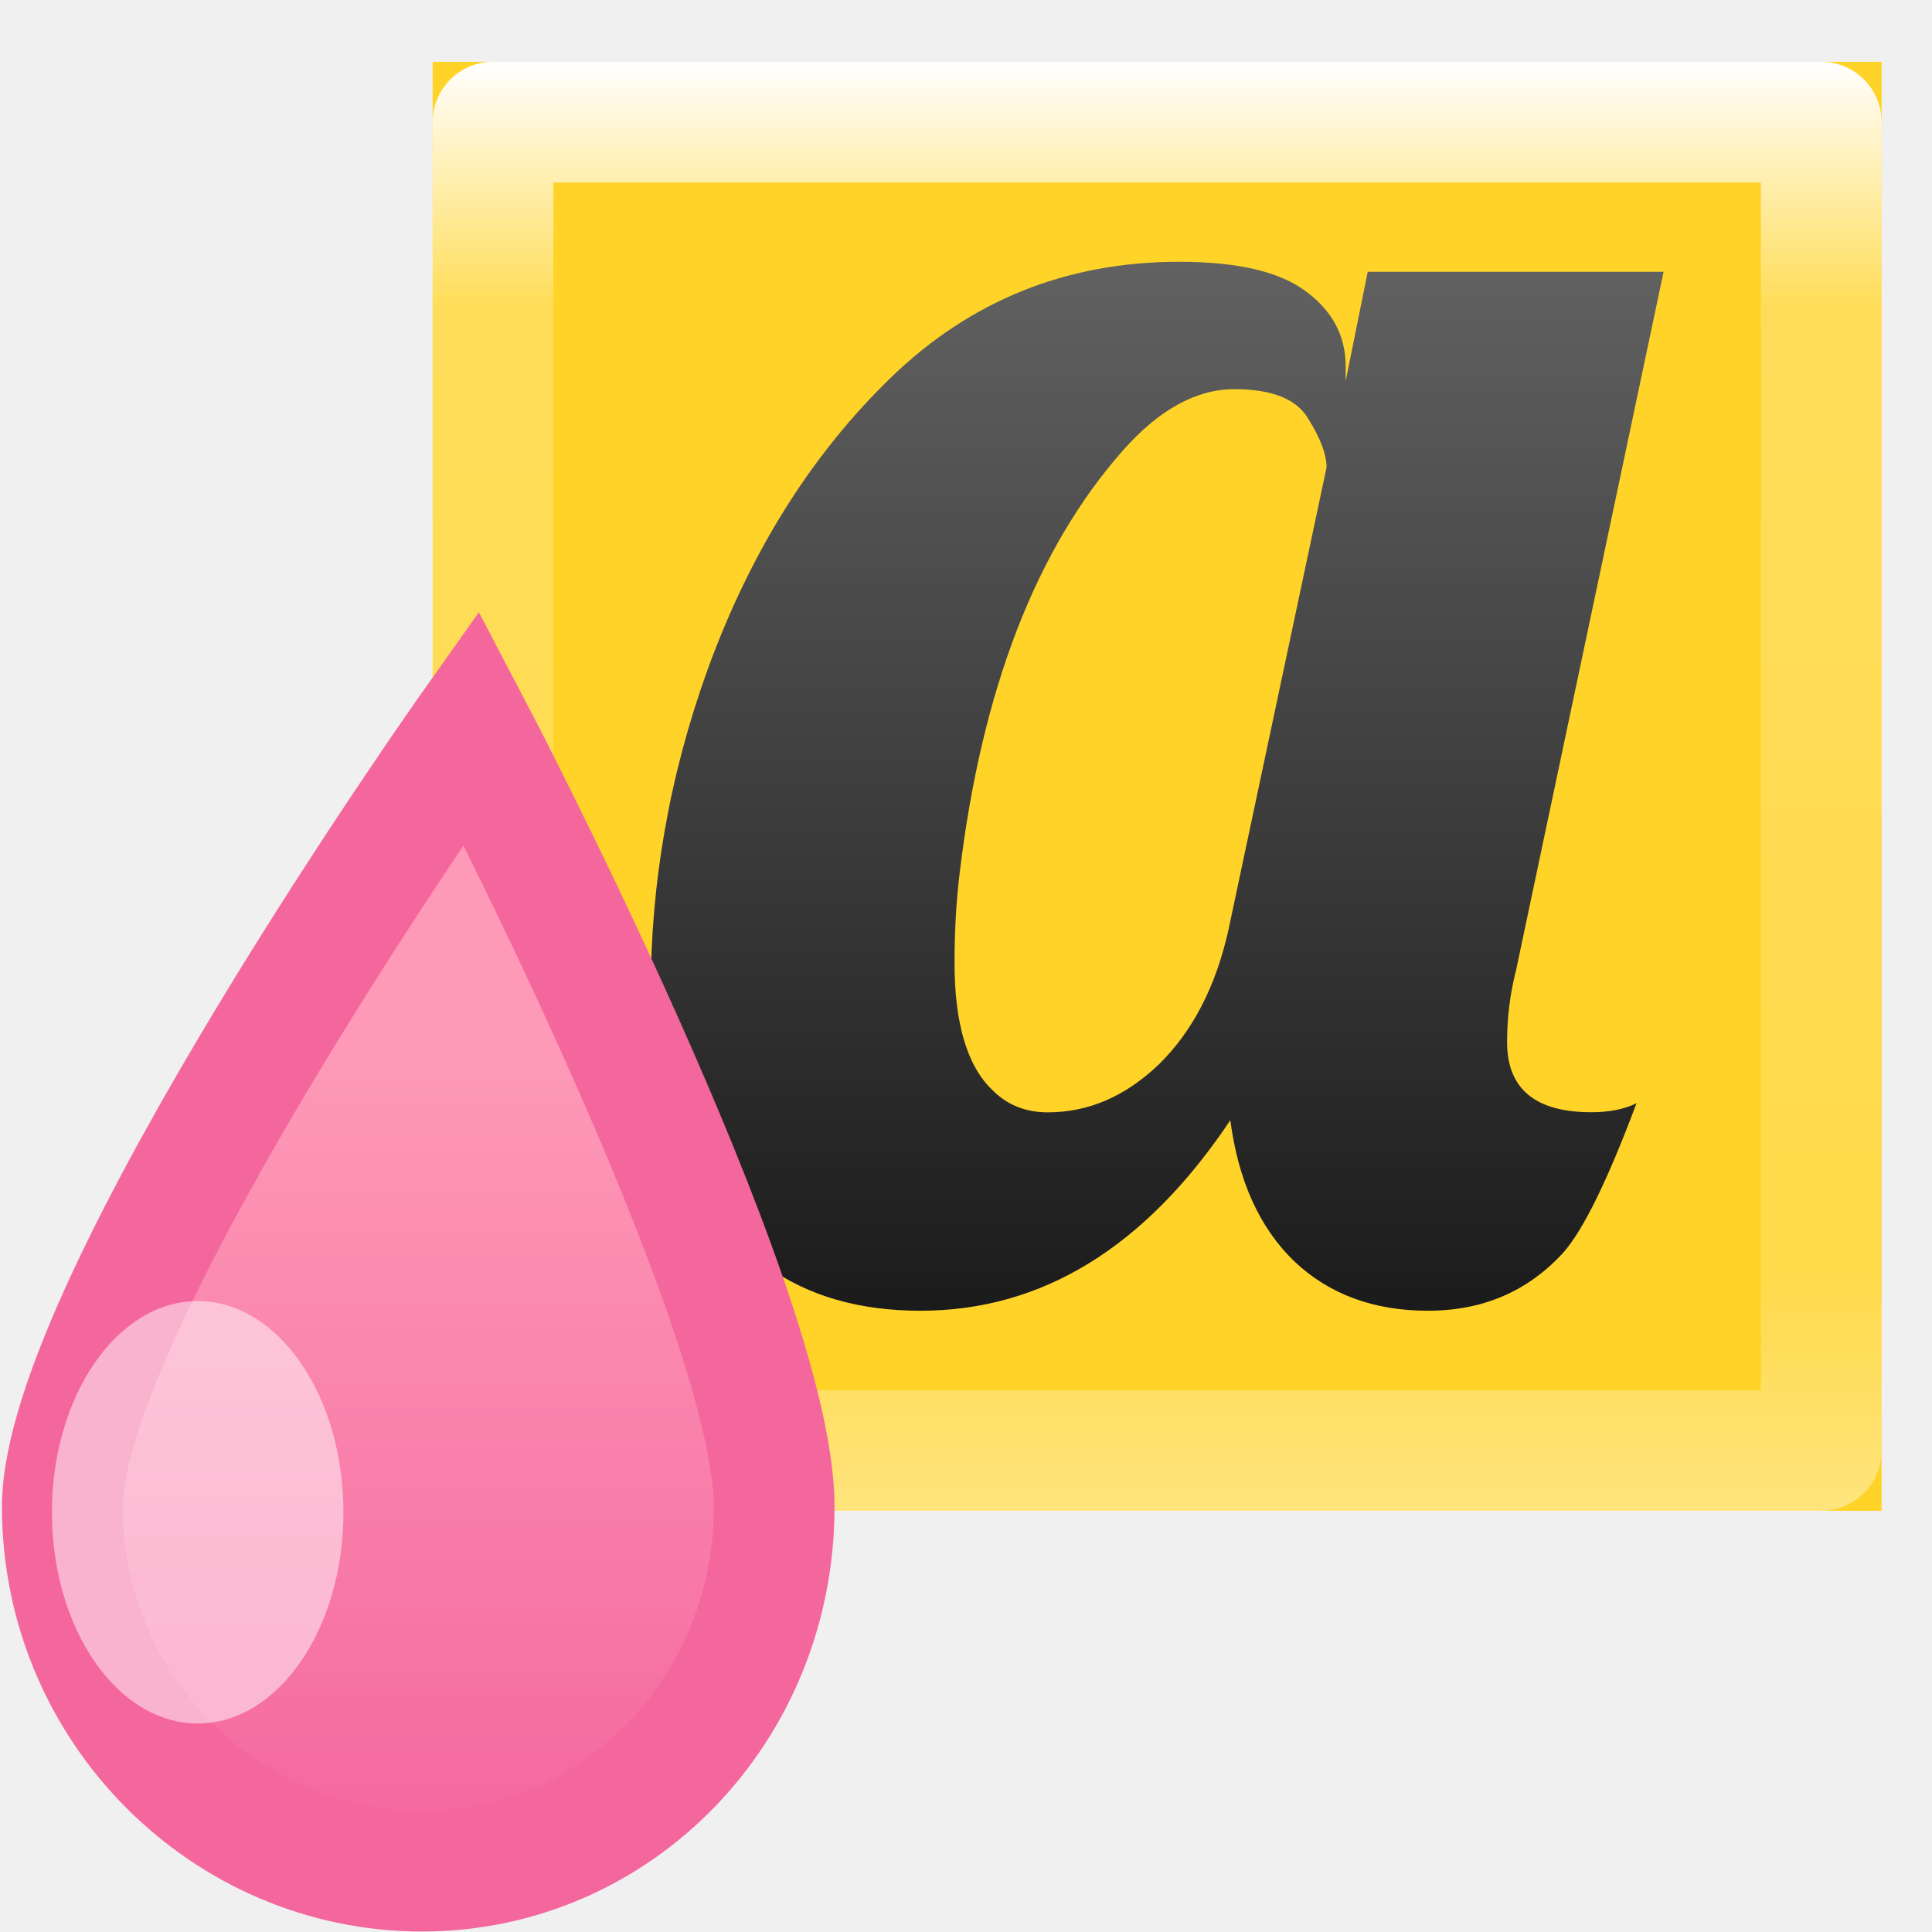
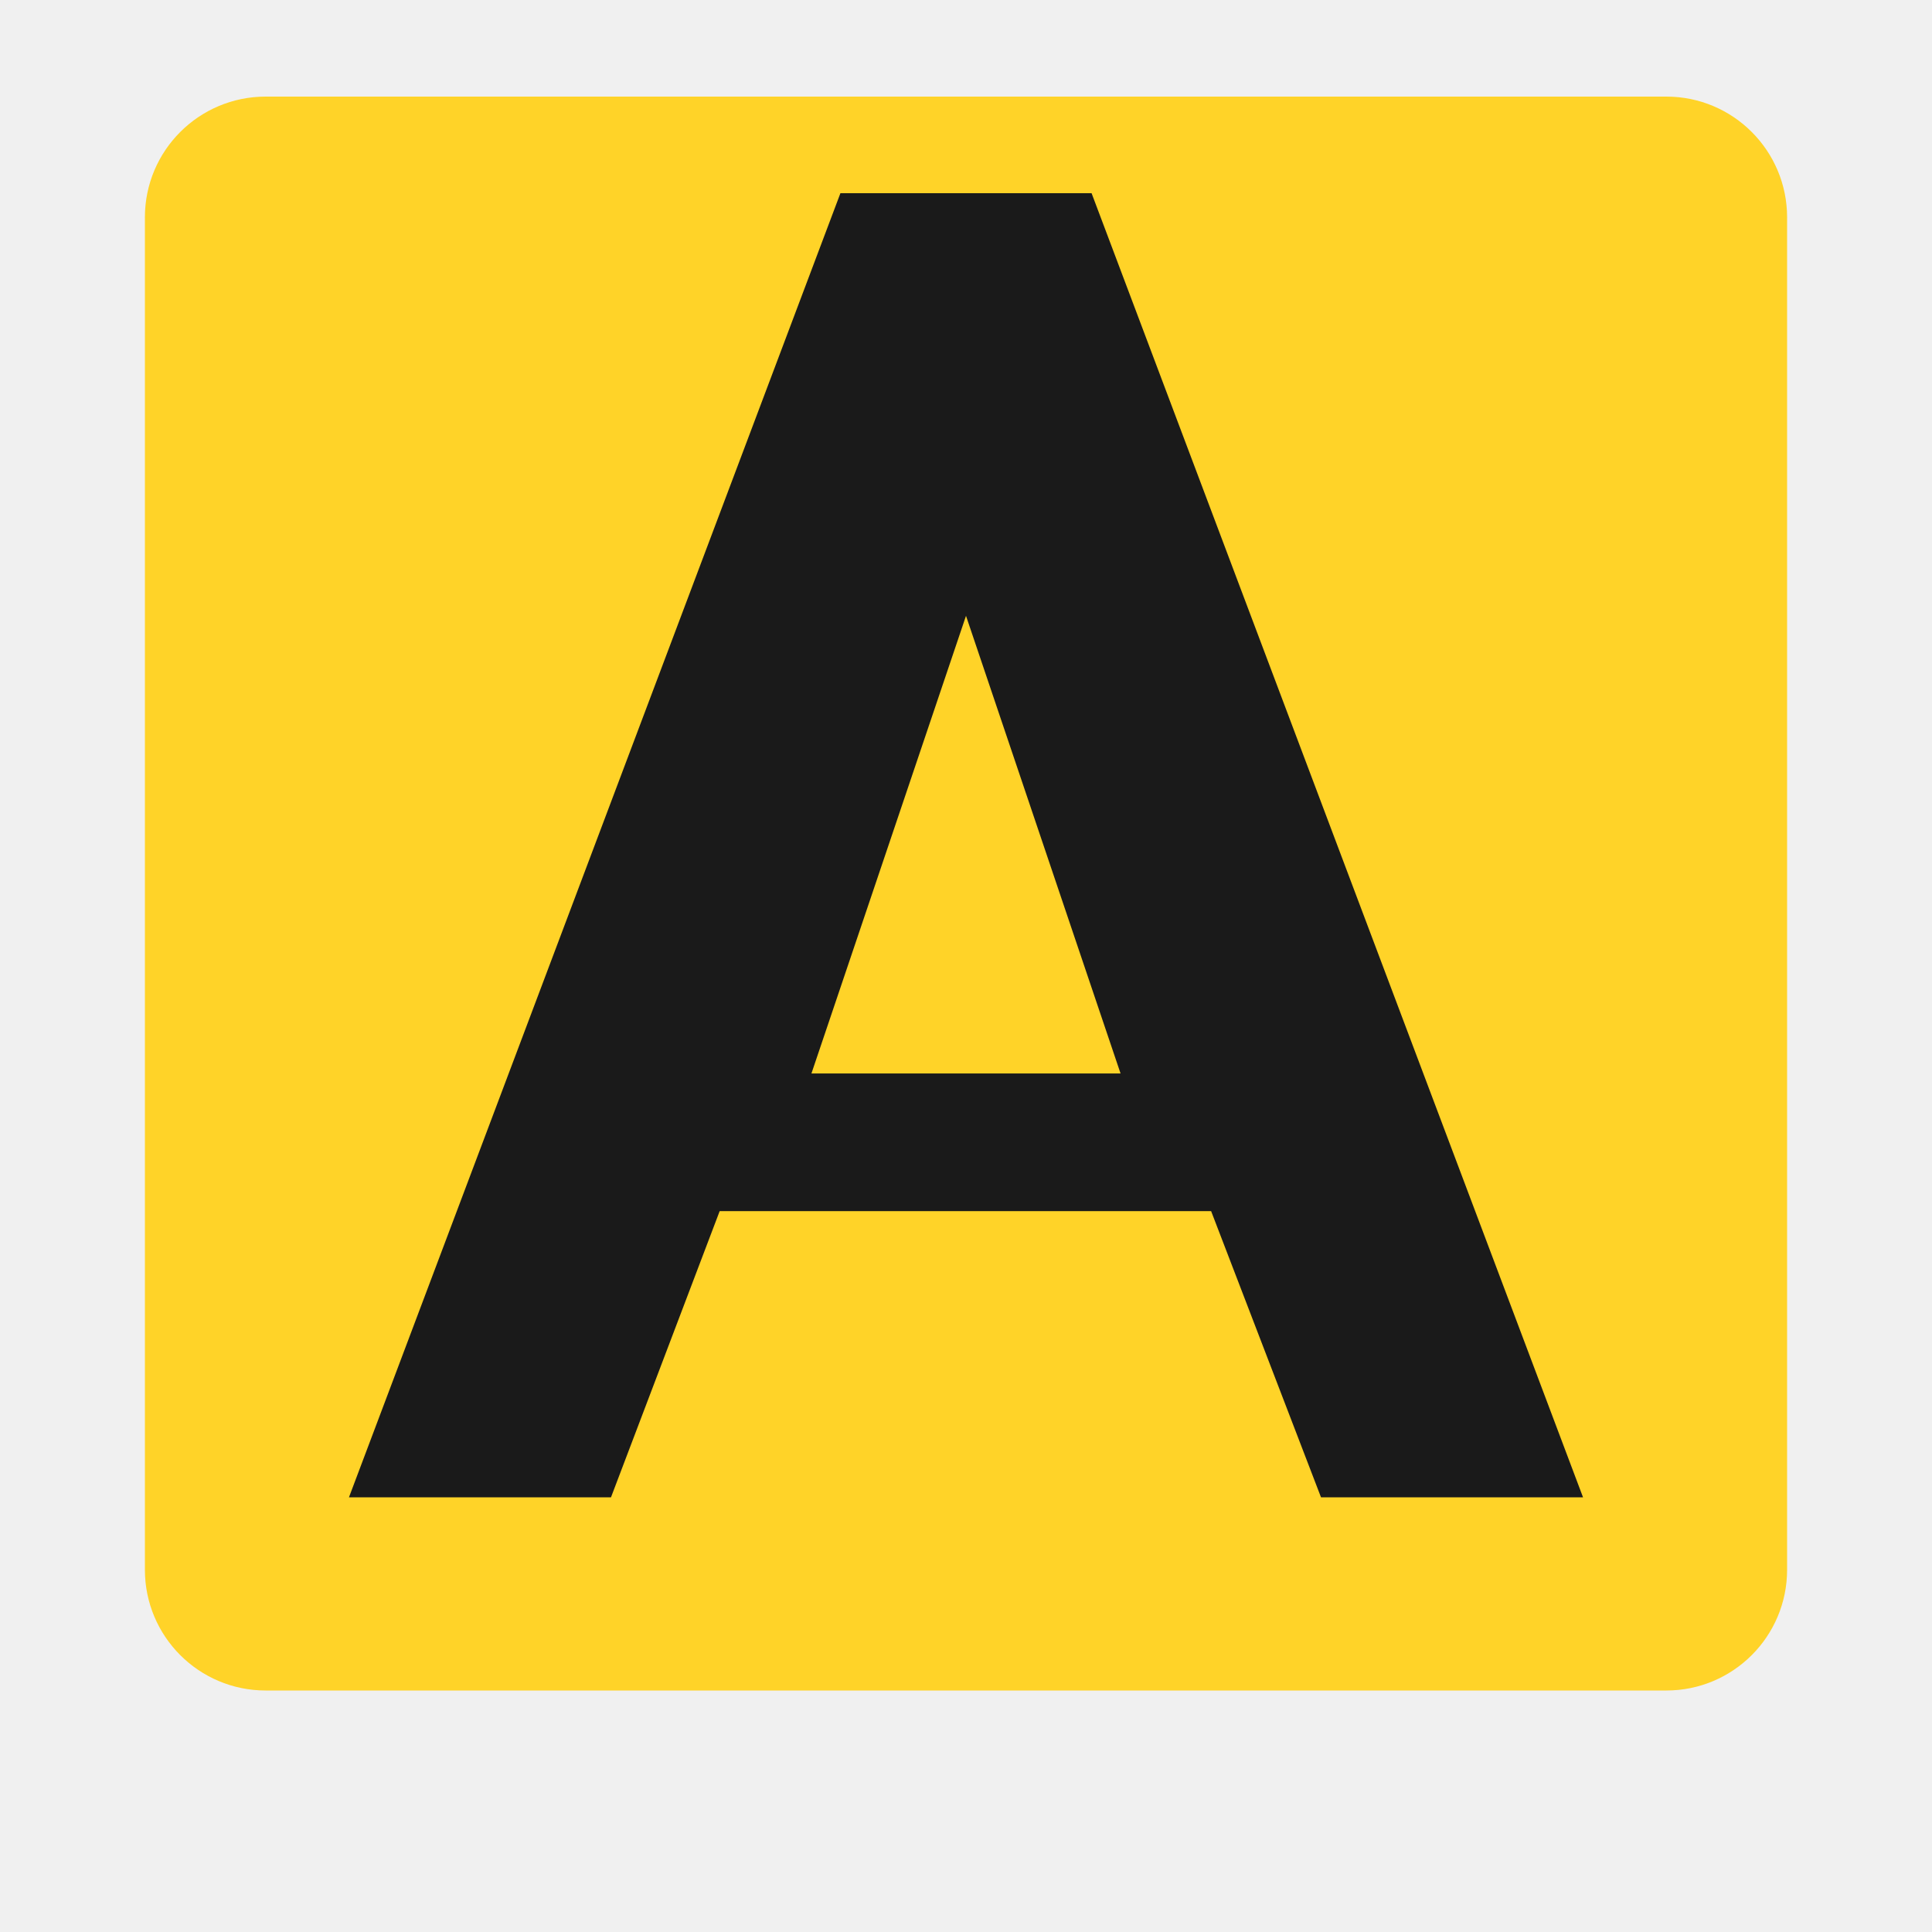
- <svg xmlns="http://www.w3.org/2000/svg" xmlns:xlink="http://www.w3.org/1999/xlink" id="svg7567" height="16" width="16" version="1.1">
-   <defs id="defs7569">
-     <linearGradient id="linearGradient896">
-       <stop style="stop-color:#fe9ab8;stop-opacity:1;" offset="0" id="stop892" />
-       <stop style="stop-color:#f4679d;stop-opacity:1" offset="1" id="stop894" />
-     </linearGradient>
-     <linearGradient id="linearGradient4632-92-3-0-8-1-7">
-       <stop offset="0" style="stop-color:#ffe16b;stop-opacity:1" id="stop4634-68-8-0-2-9-4" />
-       <stop offset="1" style="stop-color:#ffe16b;stop-opacity:1" id="stop4636-8-21-7-1-4-0" />
-     </linearGradient>
-     <linearGradient gradientTransform="matrix(0.508619,0,0,0.508619,-0.3036311,-8.110071)" gradientUnits="userSpaceOnUse" xlink:href="#linearGradient4035" id="linearGradient3159" y2="43.471" x2="16.326" y1="19.877" x1="16.326" />
-     <linearGradient id="linearGradient4035">
-       <stop offset="0" style="stop-color:#ffffff;stop-opacity:1" id="stop4037" />
-       <stop offset="0.167" style="stop-color:#ffffff;stop-opacity:0.235" id="stop4039" />
-       <stop offset="0.833" style="stop-color:#ffffff;stop-opacity:0.157" id="stop4041" />
-       <stop offset="1" style="stop-color:#ffffff;stop-opacity:0.392" id="stop4043" />
-     </linearGradient>
-     <radialGradient gradientTransform="matrix(0,0.5134081,-0.513408,0,10.22917,-14.46352)" gradientUnits="userSpaceOnUse" xlink:href="#linearGradient4632-92-3-0-8-1-7" id="radialGradient7600" fy="4.342" fx="32" r="27.5" cy="4.342" cx="32" />
-     <linearGradient id="linearGradient12739">
-       <stop offset="0" style="stop-color:#ffffff;stop-opacity:1" id="stop12741" />
-       <stop offset="1" style="stop-color:#ffffff;stop-opacity:0" id="stop12743" />
-     </linearGradient>
-     <radialGradient spreadMethod="pad" gradientTransform="matrix(0,0.1339713,-0.1339713,0,15.11609,3.0452)" gradientUnits="userSpaceOnUse" xlink:href="#linearGradient12727" id="radialGradient4973" fy="38.188" fx="51.91" r="27.5" cy="38.188" cx="51.91" />
-     <linearGradient id="linearGradient12727">
-       <stop offset="0" style="stop-color:#181818;stop-opacity:0" id="stop12729" />
-       <stop offset="0.538" style="stop-color:#181818;stop-opacity:0" id="stop12745" />
-       <stop offset="1" style="stop-color:#181818;stop-opacity:1" id="stop12731" />
-     </linearGradient>
-     <linearGradient gradientTransform="matrix(0.3684211,0,0,0.3684211,-4.736854,-1.053)" gradientUnits="userSpaceOnUse" xlink:href="#linearGradient4632-92-3-0-8-1-7-6" id="linearGradient4975" y2="30" x2="49.5" y1="30" x1="30.5" />
-     <linearGradient id="linearGradient4632-92-3-0-8-1-7-6">
-       <stop offset="0" style="stop-color:#fafafa;stop-opacity:1" id="stop4634-68-8-0-2-9-4-8" />
-       <stop offset="1" style="stop-color:#e1e1e1;stop-opacity:1" id="stop4636-8-21-7-1-4-0-7" />
-     </linearGradient>
-     <linearGradient gradientTransform="matrix(0,0.2795031,-0.2795031,0,21.84701,-3.9718)" gradientUnits="userSpaceOnUse" xlink:href="#linearGradient3878" id="linearGradient4977" y2="42.379" x2="66.732" y1="42.379" x1="33.244" />
-     <linearGradient id="linearGradient3878">
-       <stop offset="0" style="stop-color:#ffffff;stop-opacity:1" id="stop3880" />
-       <stop offset="0.077" style="stop-color:#ffffff;stop-opacity:0.235" id="stop3882" />
-       <stop offset="0.923" style="stop-color:#ffffff;stop-opacity:0.157" id="stop3884" />
-       <stop offset="1" style="stop-color:#ffffff;stop-opacity:0.392" id="stop3886" />
-     </linearGradient>
-     <linearGradient gradientTransform="matrix(0.4193899,0,0,0.4193899,-23.32352,-5.2898)" gradientUnits="userSpaceOnUse" xlink:href="#linearGradient4220-7" id="linearGradient4985" y2="50.057" x2="79.457" y1="22.857" x1="79.457" />
-     <linearGradient id="linearGradient4220-7">
-       <stop offset="0" style="stop-color:#7a8498;stop-opacity:1" id="stop4222-7" />
-       <stop offset="1" style="stop-color:#34405c;stop-opacity:1" id="stop4224-0" />
-     </linearGradient>
-     <linearGradient gradientTransform="matrix(0.3125,0,0,0.3888889,-6.8127,-413.4742)" gradientUnits="userSpaceOnUse" xlink:href="#linearGradient12739" id="linearGradient7826" y2="1037.505" x2="53.8" y1="1037.505" x1="44.2" />
-     <clipPath id="clipPath7834">
-       <rect style="color:#000000;fill:url(#linearGradient7838);fill-opacity:1;fill-rule:nonzero;stroke:none;stroke-width:1;marker:none;visibility:visible;display:inline;overflow:visible;enable-background:accumulate" id="rect7836" y="6.5" x="6.5" ry="25" rx="25" height="7" width="7" />
-     </clipPath>
-     <linearGradient gradientTransform="matrix(0.3684211,0,0,0.3684211,-4.736854,-1.053)" gradientUnits="userSpaceOnUse" xlink:href="#linearGradient4632-92-3-0-8-1-7-6" id="linearGradient7838" y2="30" x2="49.5" y1="30" x1="30.5" />
-     <linearGradient gradientTransform="matrix(0.4252109,0,0,0.4252109,-7.470517,-7.953687)" gradientUnits="userSpaceOnUse" y2="44.5" x2="44" y1="0" x1="44" id="linearGradient1071" xlink:href="#linearGradient1069" />
-     <linearGradient id="linearGradient1069">
-       <stop id="stop1065" offset="0" style="stop-color:#b3b3b3;stop-opacity:1" />
-       <stop id="stop1067" offset="1" style="stop-color:#1a1a1a;stop-opacity:1" />
-     </linearGradient>
-     <linearGradient gradientTransform="matrix(0.2639809,0,0,0.2601093,11.76691,1.70765)" gradientUnits="userSpaceOnUse" y2="39.569" x2="-17.375" y1="-2.721" x1="-17.375" id="linearGradient1063" xlink:href="#linearGradient1061" />
-     <linearGradient id="linearGradient1061">
-       <stop id="stop1057" offset="0" style="stop-color:#4d4d4d;stop-opacity:1" />
-       <stop id="stop1059" offset="1" style="stop-color:#333333;stop-opacity:1" />
-     </linearGradient>
-     <linearGradient xlink:href="#linearGradient896" id="linearGradient898" x1="11.986" y1="8.603" x2="11.986" y2="15.355" gradientUnits="userSpaceOnUse" />
-   </defs>
-   <g id="layer1" transform="translate(1.582769,-1.488209)">
-     <g id="g8134">
-       <rect style="color:#000000;display:inline;overflow:visible;visibility:visible;fill:#ffd328;fill-opacity:1;fill-rule:nonzero;stroke:none;stroke-width:1;marker:none;enable-background:accumulate" id="rect5505-21-3-8-5-2" y="2" x="2" height="12" width="12" />
-       <rect style="opacity:0.3;fill:none;stroke:none;stroke-width:1;stroke-opacity:1" id="rect3993" y="1.5" x="1.5" ry="1" rx="1" height="13" width="13" />
-       <rect style="fill:none;stroke:url(#linearGradient3159);stroke-width:1;stroke-linecap:round;stroke-linejoin:round;stroke-miterlimit:4;stroke-dasharray:none;stroke-dashoffset:0;stroke-opacity:1" id="rect6741-5-0-2-3" y="2.5" x="2.5" height="11" width="11" />
-       <g style="font-style:normal;font-variant:normal;font-weight:bold;font-stretch:normal;font-size:8px;line-height:125%;font-family:'Open Sans';-inkscape-font-specification:'Open Sans Bold';text-align:center;letter-spacing:0px;word-spacing:0px;text-anchor:middle;opacity:0.6;fill:#000000;fill-opacity:1;stroke:none" id="text6626" />
-       <g style="font-style:normal;font-variant:normal;font-weight:bold;font-stretch:normal;font-size:9px;line-height:125%;font-family:'Open Sans';-inkscape-font-specification:'Open Sans Bold';text-align:center;letter-spacing:0px;word-spacing:0px;text-anchor:middle;opacity:0.6;fill:#000000;fill-opacity:1;stroke:none" id="text7828" clip-path="url(#clipPath7834)" />
-     </g>
-   </g>
-   <path id="text942" d="M 9.765,2.168 C 8.835,2.168 8.041,2.487 7.382,3.123 6.723,3.76 6.217,4.566 5.862,5.54 5.702,5.983 5.583,6.429 5.505,6.877 c -0.078,0.443 -0.116,0.889 -0.116,1.337 0,0.443 0.064,0.839 0.191,1.188 0.354,0.969 1.035,1.453 2.043,1.453 1.008,0 1.863,-0.526 2.566,-1.578 0.066,0.504 0.244,0.894 0.532,1.171 0.288,0.271 0.656,0.407 1.105,0.407 0.454,0 0.828,-0.161 1.121,-0.482 0.166,-0.188 0.368,-0.601 0.606,-1.237 -0.1,0.05 -0.224,0.075 -0.374,0.075 -0.465,0 -0.698,-0.194 -0.698,-0.581 0,-0.205 0.025,-0.404 0.075,-0.598 L 13.777,2.251 H 11.327 L 11.144,3.157 V 3.032 c 0,-0.249 -0.108,-0.454 -0.324,-0.615 C 10.604,2.251 10.253,2.168 9.765,2.168 Z m 0.457,1.055 c 0.316,0 0.52,0.083 0.615,0.249 0.1,0.161 0.149,0.293 0.149,0.399 l -0.814,3.837 c -0.105,0.465 -0.296,0.833 -0.573,1.105 -0.277,0.266 -0.584,0.399 -0.922,0.399 -0.183,0 -0.335,-0.061 -0.457,-0.183 C 8.01,8.829 7.905,8.477 7.905,7.973 c 0,-0.26 0.014,-0.507 0.042,-0.739 C 8.129,5.712 8.581,4.544 9.3,3.73 9.599,3.392 9.907,3.223 10.222,3.223 Z" style="font-style:normal;font-weight:normal;font-size:40px;line-height:1.25;font-family:sans-serif;letter-spacing:0px;word-spacing:0px;fill:url(#linearGradient1071);fill-opacity:1;stroke:none;stroke-width:1.62" />
-   <g transform="translate(-9.097715,0.02509056)" id="g895">
-     <path id="path18" d="m 13,6 c 0,0 -3.386,4.78 -3.386,6.454 0,1.676 1.356,3.017 2.977,3.017 1.621,0 2.918,-1.342 2.918,-3.017 C 15.509,10.78 13,6 13,6 Z" style="fill:url(#linearGradient898);fill-opacity:1;stroke:#f4679d;stroke-width:1;stroke-opacity:1;marker:none" />
-     <path id="path890" style="opacity:0.5;fill:#ffffff;fill-opacity:1;stroke:none;stroke-width:1.186;stroke-linecap:round;stroke-opacity:1;stop-color:#000000" d="m 11.942,12.499 a 1.207,1.749 0 0 1 -1.207,1.749 1.207,1.749 0 0 1 -1.207,-1.749 1.207,1.749 0 0 1 1.207,-1.749 1.207,1.749 0 0 1 1.207,1.749 z" />
-   </g>
+ <svg xmlns="http://www.w3.org/2000/svg" viewBox="0 0 16 16" width="16" height="16">
+   <rect x="1.2" y="0.8" width="13.6" height="13.2" rx="1" fill="#ffd328" />
+   <path d="M6.96 1.60 L9.04 1.60 L13.11 12.40 L10.94 12.40 L10.03 10.03 L5.96 10.03 L5.06 12.40 L2.89 12.40 Z M8 5.10 L9.28 8.89 L6.72 8.89 Z" fill-rule="evenodd" fill="#1a1a1a" />
</svg>
